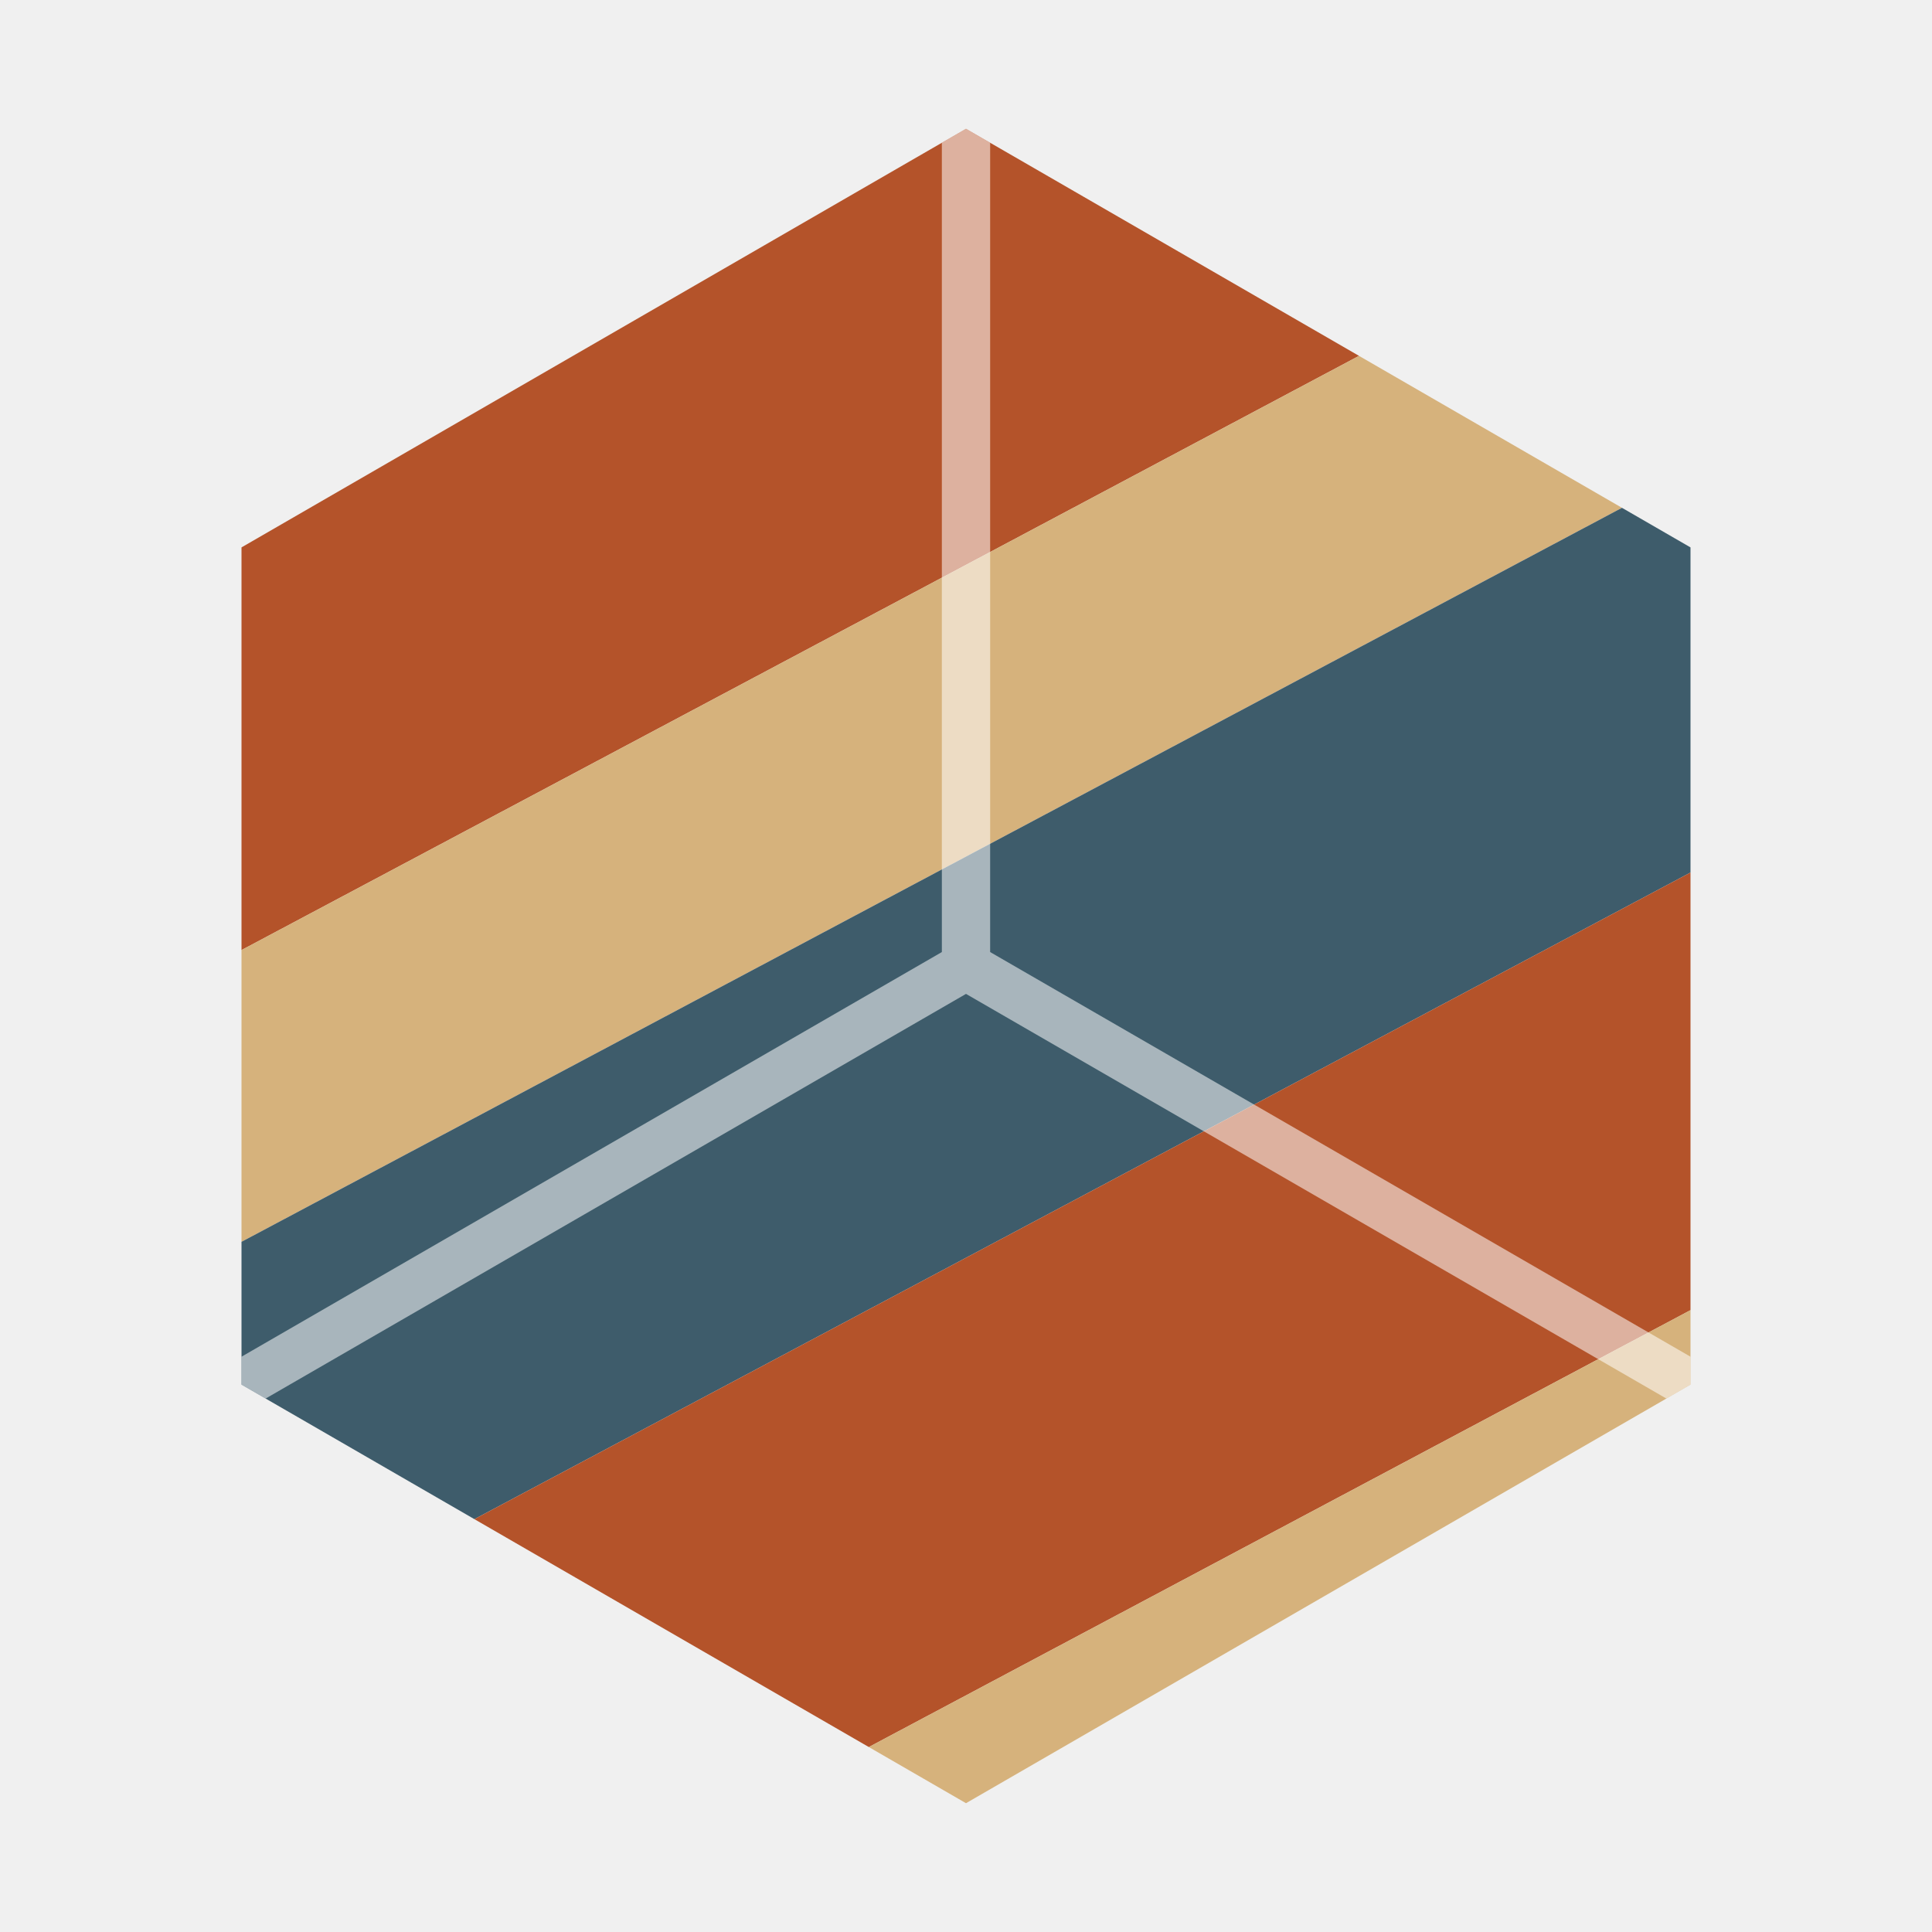
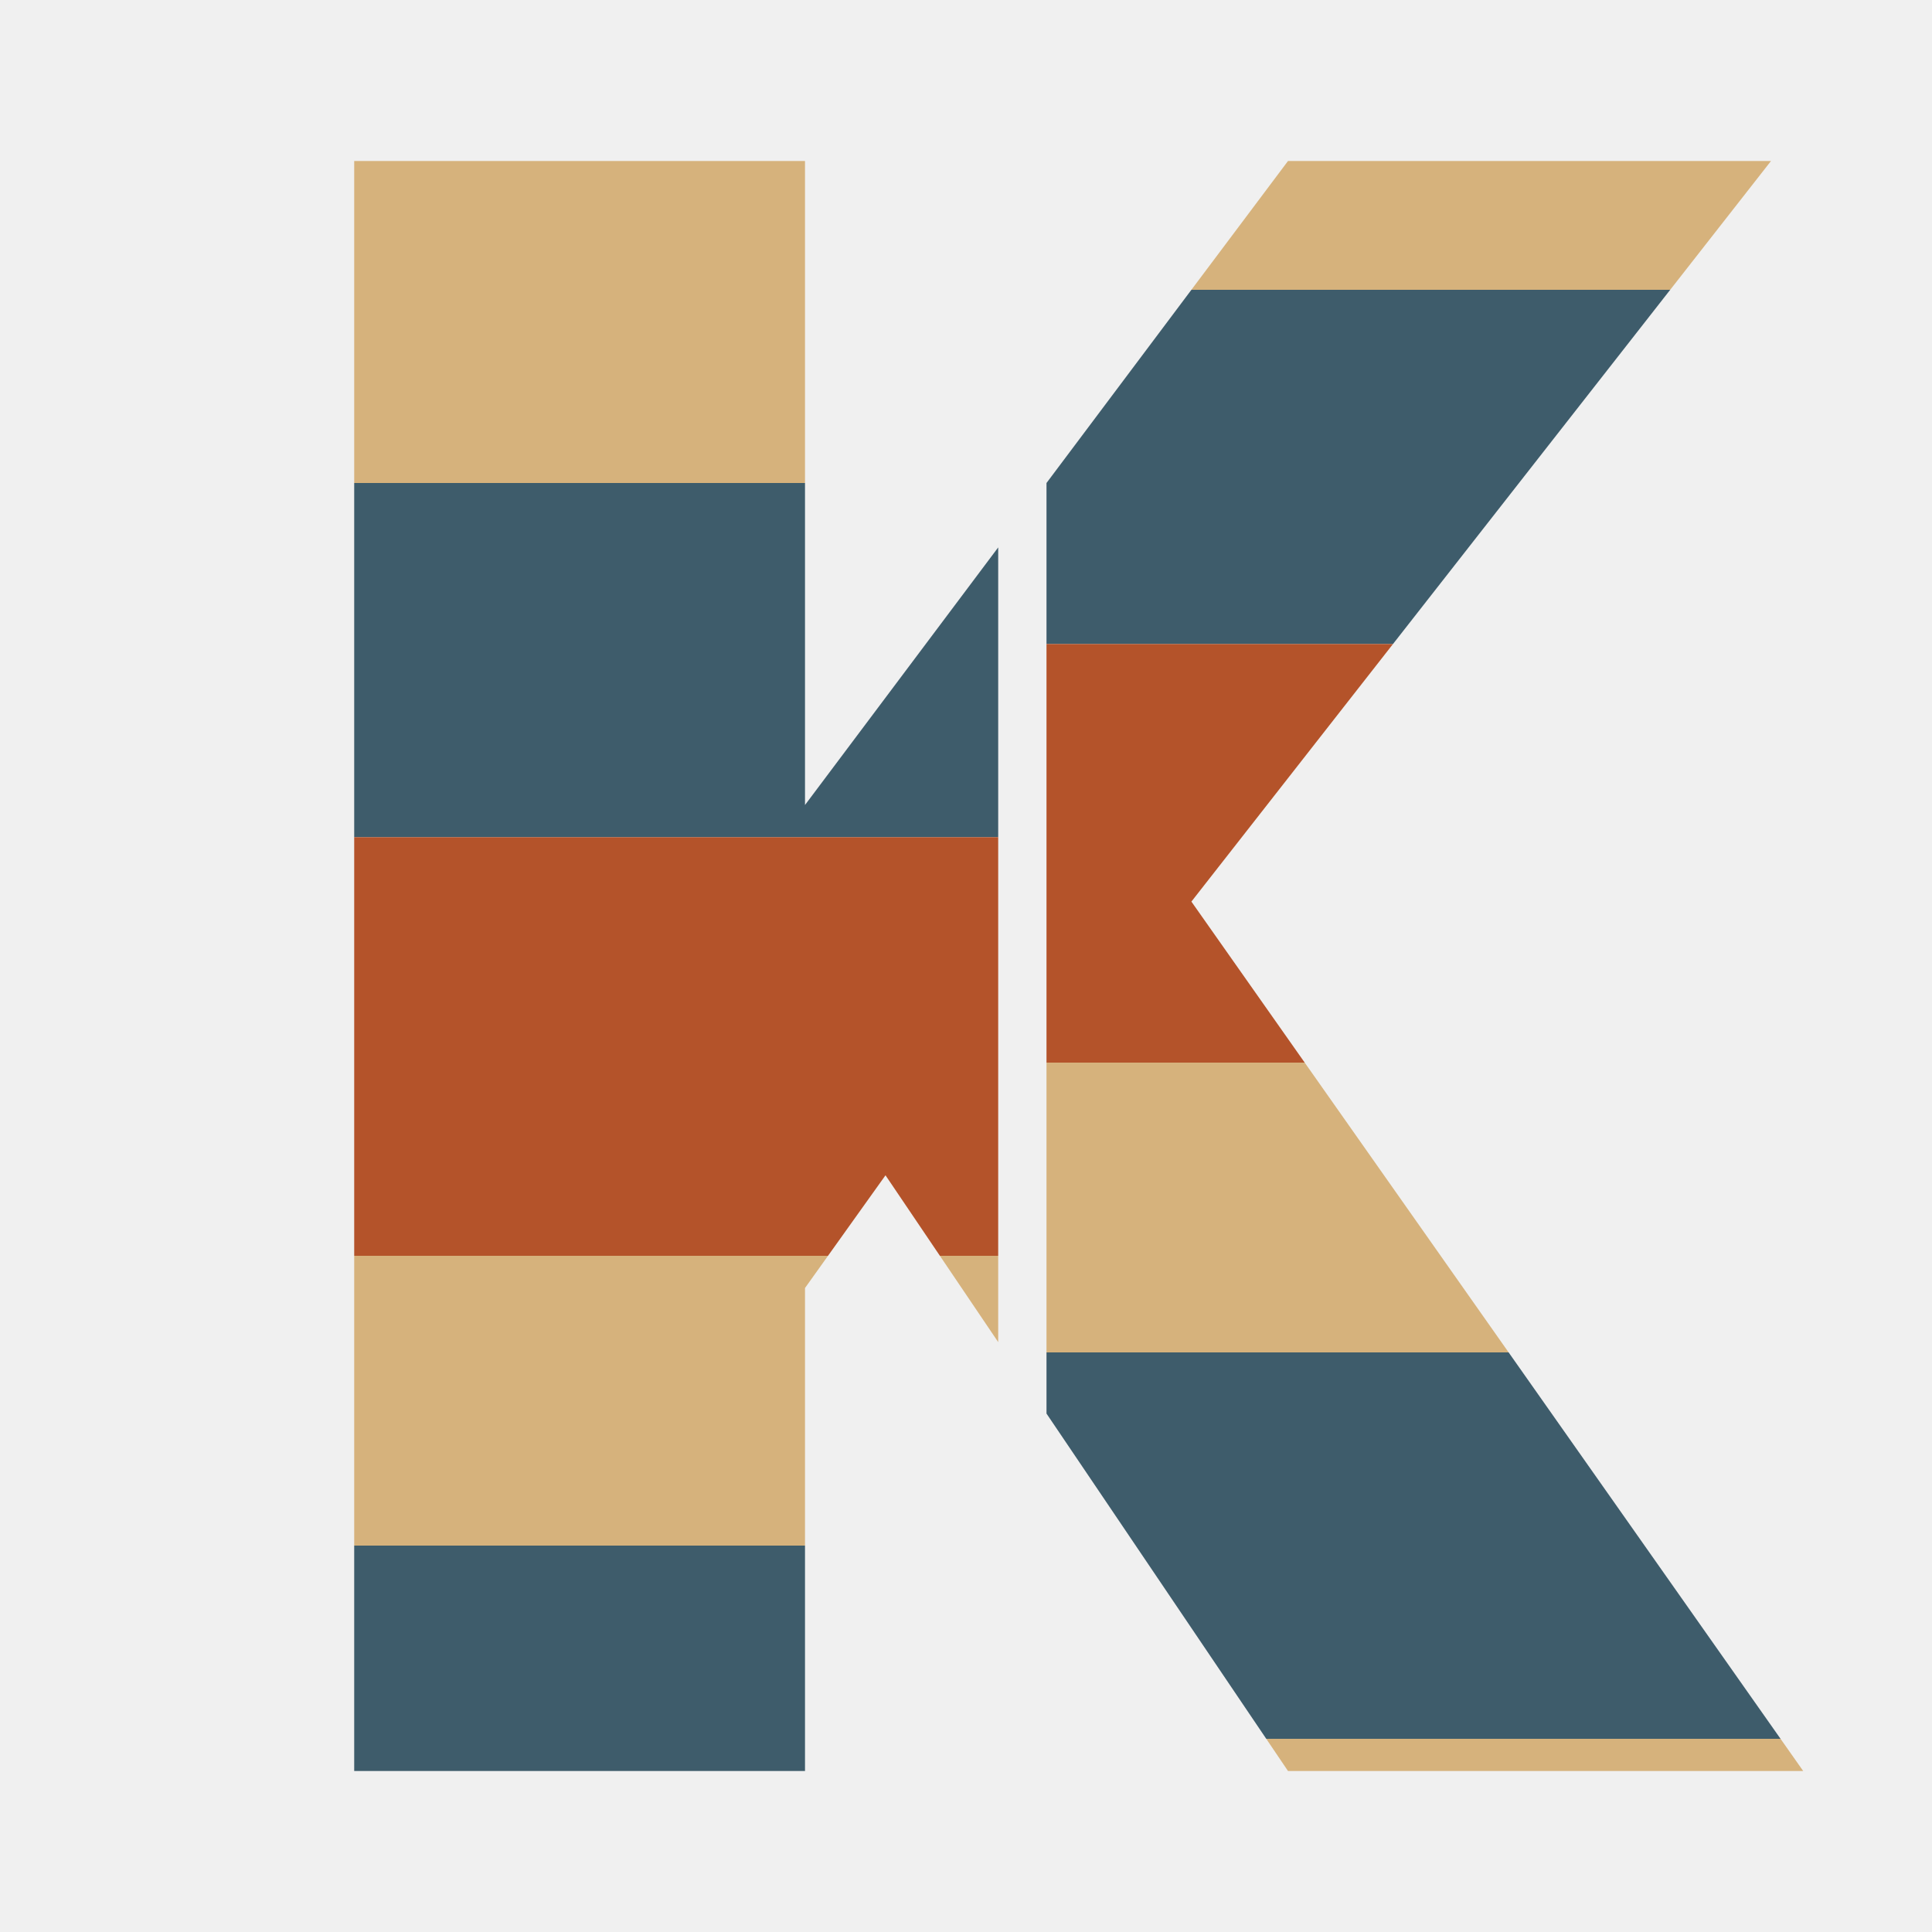
- <svg xmlns="http://www.w3.org/2000/svg" role="img" aria-label="Metamorphism" viewBox="0 0 120 120">
+ <svg xmlns="http://www.w3.org/2000/svg" role="img" aria-label="Kafka" viewBox="0 0 120 120">
  <clipPath id="m">
-     <path d="M60 8 L105 34 V86 L60 112 L15 86 V34 Z" />
+     <path clip-rule="evenodd" d="M22 10 H50 V50 L80 10 H110 L74 56 L112 110 H80 L55 73 L50 80 V110 H22 Z" />
  </clipPath>
  <g clip-path="url(#m)">
-     <g transform="rotate(-28 60 60)">
-       <rect x="-40" y="-40" width="200" height="34" fill="#D6B27C" />
-       <rect x="-40" y="-6" width="200" height="20" fill="#3E5C6B" />
-       <rect x="-40" y="14" width="200" height="24" fill="#B4532A" />
-       <rect x="-40" y="38" width="200" height="16" fill="#D6B27C" />
-       <rect x="-40" y="54" width="200" height="22" fill="#3E5C6B" />
-       <rect x="-40" y="76" width="200" height="24" fill="#B4532A" />
-       <rect x="-40" y="100" width="200" height="18" fill="#D6B27C" />
-       <rect x="-40" y="118" width="200" height="60" fill="#3E5C6B" />
-     </g>
-     <path d="M60 8 V60 M60 60 L105 86 M60 60 L15 86" stroke="#fff" stroke-opacity=".55" stroke-width="3" fill="none" />
+     <rect x="0" y="0" width="62" height="30" fill="#D6B27C" />
+     <rect x="0" y="30" width="62" height="22" fill="#3E5C6B" />
+     <rect x="0" y="52" width="62" height="26" fill="#B4532A" />
+     <rect x="0" y="78" width="62" height="18" fill="#D6B27C" />
+     <rect x="0" y="96" width="62" height="24" fill="#3E5C6B" />
+     <rect x="65" y="-12" width="55" height="30" fill="#D6B27C" />
+     <rect x="65" y="18" width="55" height="22" fill="#3E5C6B" />
+     <rect x="65" y="40" width="55" height="26" fill="#B4532A" />
+     <rect x="65" y="66" width="55" height="18" fill="#D6B27C" />
+     <rect x="65" y="84" width="55" height="24" fill="#3E5C6B" />
+     <rect x="65" y="108" width="55" height="12" fill="#D6B27C" />
  </g>
</svg>
